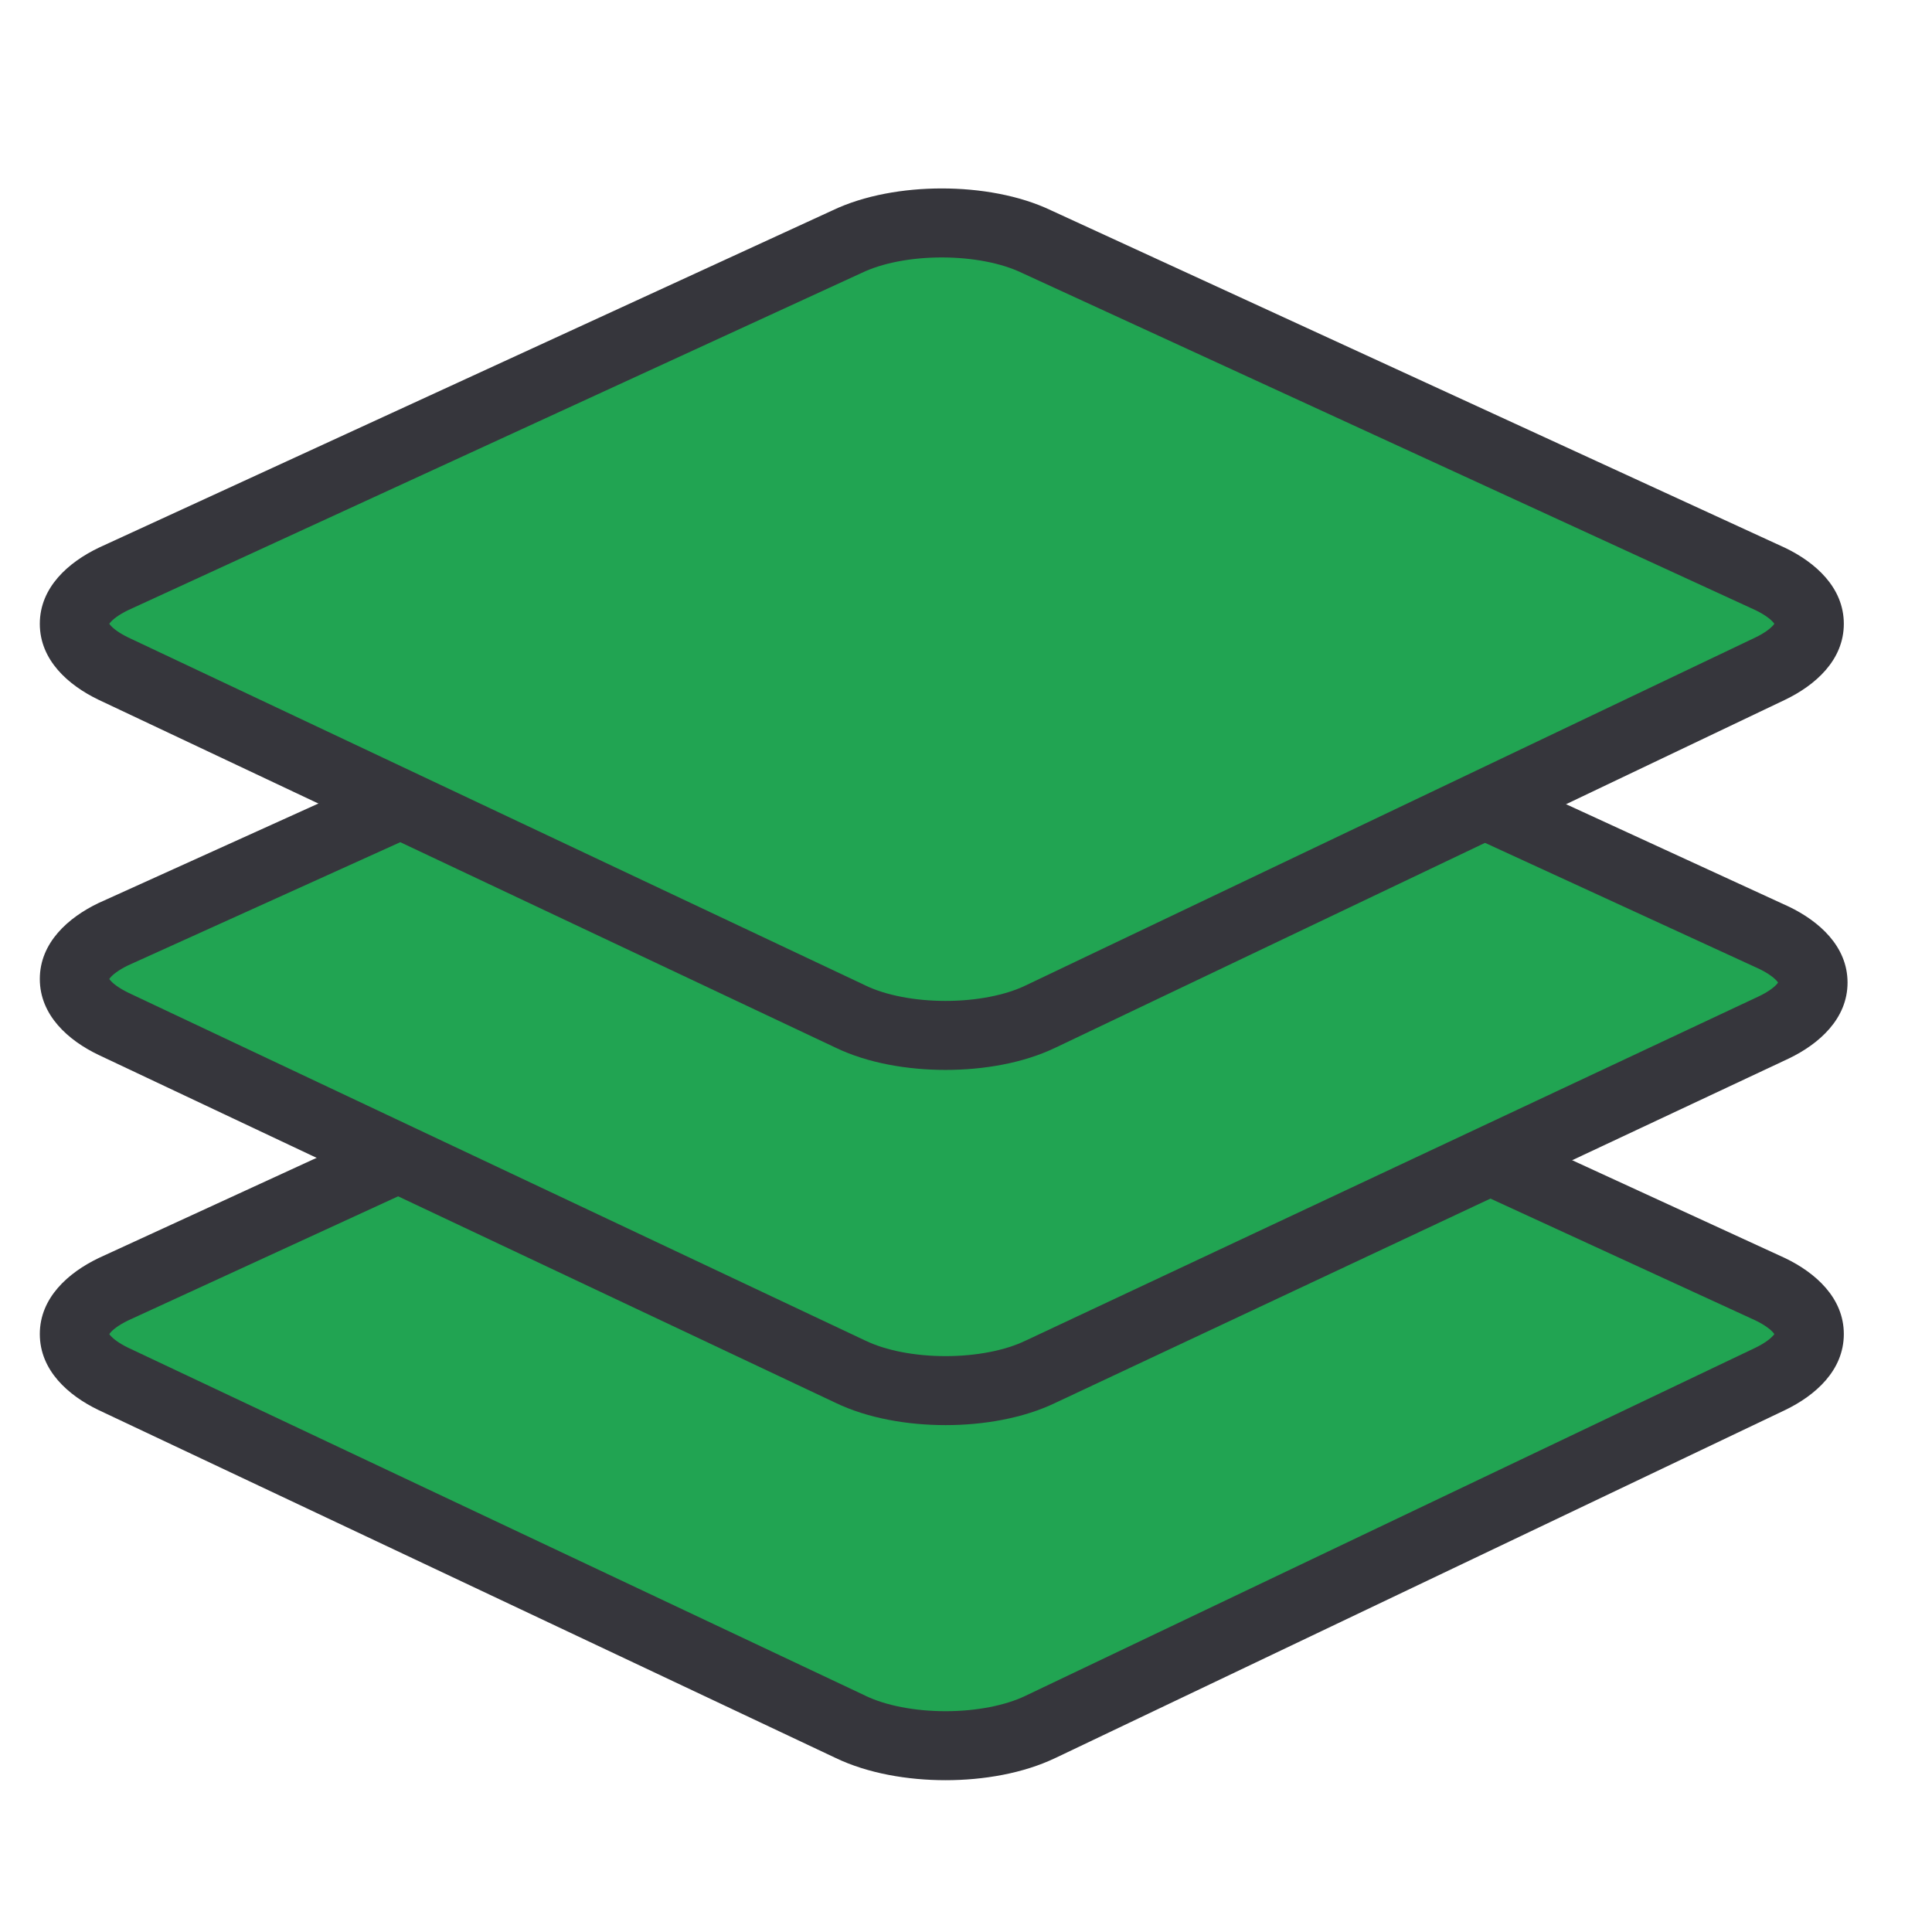
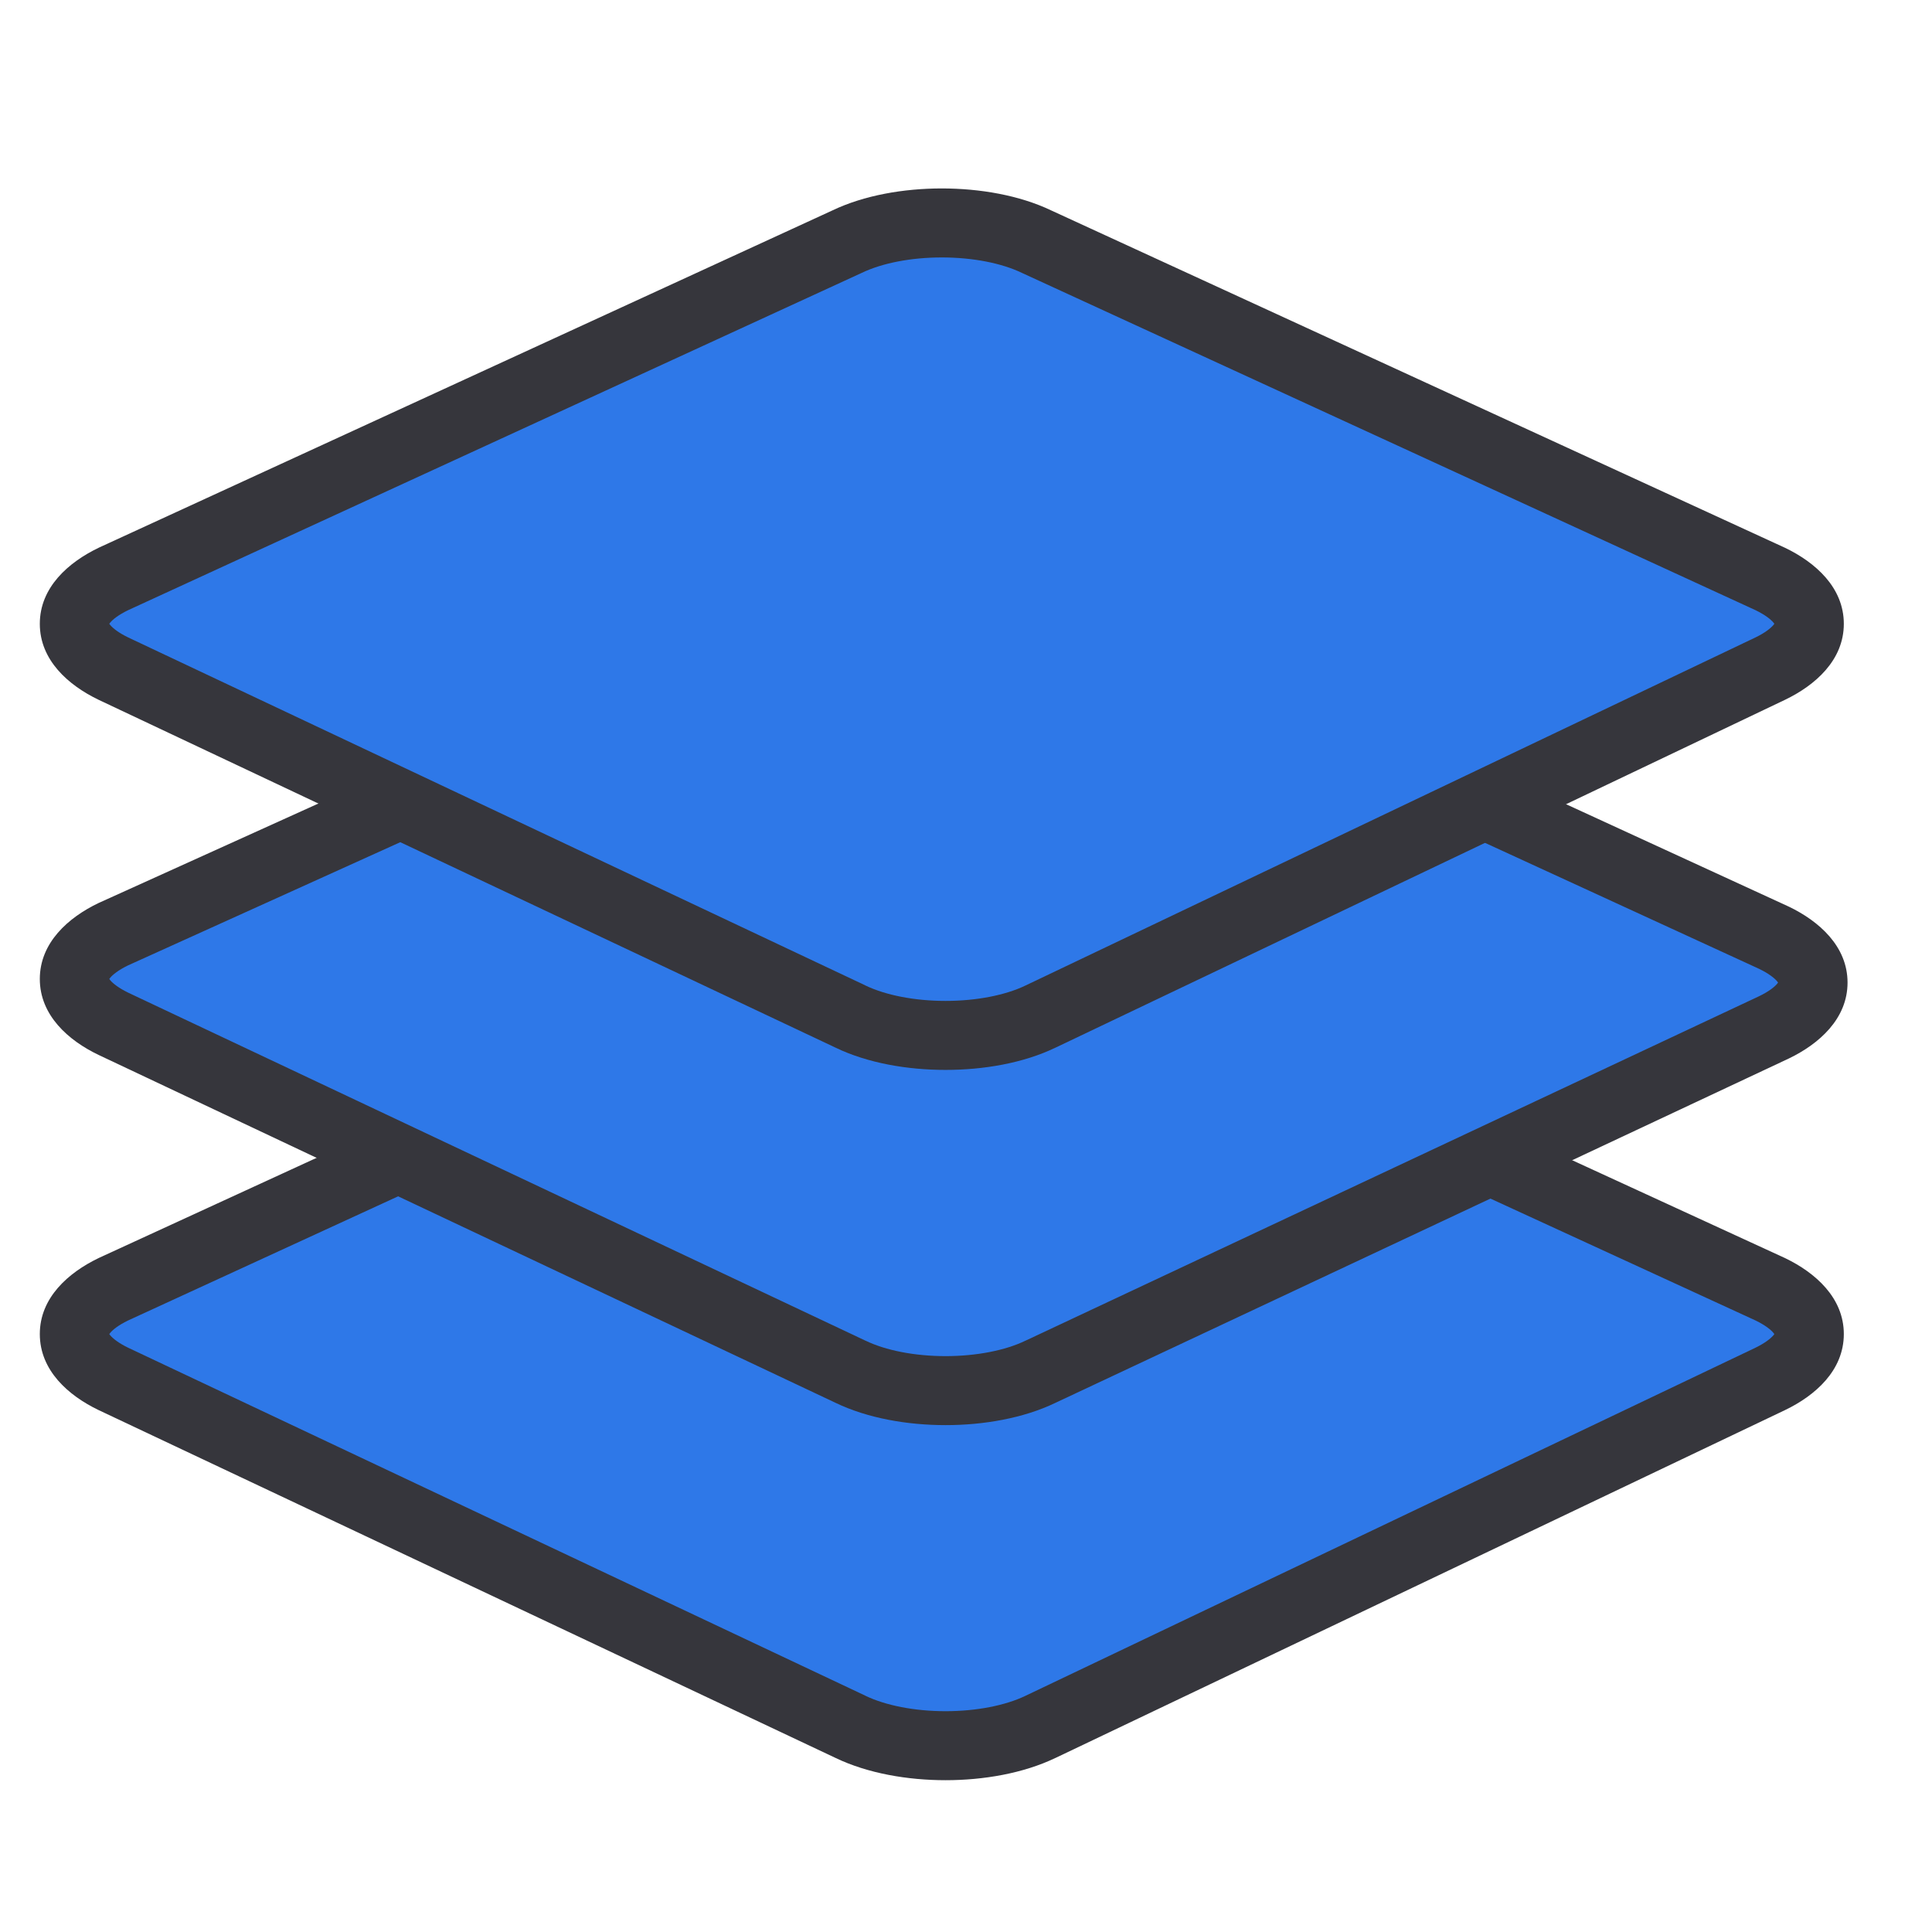
<svg xmlns="http://www.w3.org/2000/svg" width="28" height="28" viewBox="0 0 28 28" fill="none">
-   <path d="M15.079 25.027C14.324 25.391 13.083 25.391 12.328 25.027L1.644 19.984C0.888 19.62 0.888 19.048 1.644 18.684L12.274 13.797C13.029 13.434 14.27 13.434 15.025 13.797L25.655 18.684C26.411 19.048 26.411 19.62 25.655 19.984L15.079 25.027Z" fill="#21A452" />
+   <path d="M15.079 25.027C14.324 25.391 13.083 25.391 12.328 25.027L1.644 19.984C0.888 19.62 0.888 19.048 1.644 18.684L12.274 13.797C13.029 13.434 14.27 13.434 15.025 13.797L25.655 18.684C26.411 19.048 26.411 19.62 25.655 19.984L15.079 25.027Z" fill="#2E78E8" />
  <path fill-rule="evenodd" clip-rule="evenodd" d="M13.649 14.024C13.201 14.024 12.782 14.108 12.491 14.248L12.482 14.252L1.857 19.137C1.713 19.207 1.635 19.272 1.599 19.315C1.592 19.323 1.587 19.329 1.584 19.334C1.587 19.34 1.592 19.346 1.599 19.354C1.636 19.397 1.714 19.463 1.859 19.533L12.541 24.575L12.544 24.577C12.836 24.717 13.255 24.8 13.704 24.8C14.151 24.8 14.571 24.717 14.862 24.577L14.864 24.576L25.438 19.534C25.439 19.534 25.438 19.534 25.438 19.534C25.584 19.463 25.663 19.397 25.7 19.354C25.707 19.346 25.712 19.34 25.715 19.334C25.712 19.329 25.707 19.323 25.7 19.315C25.664 19.272 25.586 19.207 25.442 19.137L14.808 14.248C14.517 14.108 14.098 14.024 13.649 14.024ZM25.724 19.35C25.724 19.35 25.724 19.349 25.723 19.348L25.724 19.35ZM25.723 19.32C25.724 19.319 25.724 19.319 25.724 19.319L25.723 19.32ZM1.575 19.319C1.575 19.319 1.575 19.319 1.576 19.32L1.575 19.319ZM1.576 19.348C1.575 19.349 1.575 19.35 1.575 19.35L1.576 19.348ZM15.238 13.345C14.775 13.123 14.198 13.024 13.649 13.024C13.101 13.024 12.524 13.123 12.061 13.345L1.435 18.23L1.427 18.234C0.991 18.444 0.577 18.807 0.577 19.334C0.577 19.862 0.991 20.225 1.427 20.435L12.113 25.479C12.576 25.701 13.154 25.8 13.704 25.8C14.253 25.8 14.831 25.701 15.295 25.478C15.296 25.478 15.296 25.478 15.296 25.478L25.87 20.436L25.872 20.435C26.308 20.225 26.722 19.862 26.722 19.334C26.722 18.807 26.308 18.444 25.872 18.234L15.238 13.345Z" fill="#36363C" />
-   <path d="M15.079 19.881C14.324 20.245 13.083 20.245 12.328 19.881L1.644 14.838C0.888 14.474 0.888 13.902 1.644 13.538L12.328 8.703C13.083 8.339 14.324 8.339 15.079 8.703L25.709 13.59C26.465 13.954 26.465 14.526 25.709 14.89L15.079 19.881Z" fill="#21A452" />
+   <path d="M15.079 19.881C14.324 20.245 13.083 20.245 12.328 19.881L1.644 14.838C0.888 14.474 0.888 13.902 1.644 13.538L12.328 8.703C13.083 8.339 14.324 8.339 15.079 8.703L25.709 13.59C26.465 13.954 26.465 14.526 25.709 14.89L15.079 19.881Z" fill="#2E78E8" />
  <path fill-rule="evenodd" clip-rule="evenodd" d="M13.704 8.93C13.255 8.93 12.836 9.013 12.544 9.154L12.534 9.159L1.856 13.991C1.712 14.061 1.635 14.126 1.599 14.168C1.592 14.176 1.587 14.183 1.584 14.188C1.587 14.193 1.592 14.2 1.599 14.208C1.636 14.251 1.714 14.316 1.859 14.387L12.541 19.429L12.544 19.43C12.836 19.571 13.255 19.654 13.704 19.654C14.151 19.654 14.571 19.571 14.862 19.43L14.867 19.428L25.492 14.439C25.493 14.439 25.494 14.439 25.494 14.438C25.639 14.368 25.717 14.303 25.754 14.26C25.761 14.252 25.766 14.245 25.769 14.24C25.766 14.235 25.761 14.228 25.754 14.22C25.718 14.178 25.64 14.112 25.496 14.042L14.862 9.154C14.571 9.013 14.151 8.93 13.704 8.93ZM25.778 14.256C25.778 14.256 25.778 14.255 25.777 14.254L25.778 14.256ZM25.777 14.226C25.778 14.225 25.778 14.224 25.778 14.224L25.777 14.226ZM1.575 14.172C1.575 14.172 1.575 14.173 1.576 14.174L1.575 14.172ZM1.576 14.202C1.575 14.203 1.575 14.204 1.575 14.204L1.576 14.202ZM15.292 8.251C14.829 8.028 14.252 7.93 13.704 7.93C13.155 7.93 12.579 8.028 12.116 8.25L1.438 13.083L1.427 13.088C0.991 13.297 0.577 13.661 0.577 14.188C0.577 14.715 0.991 15.079 1.427 15.288L12.112 20.332C12.576 20.555 13.154 20.654 13.704 20.654C14.253 20.654 14.83 20.555 15.294 20.332C15.295 20.332 15.296 20.332 15.296 20.331L25.922 15.342L25.926 15.34C26.361 15.131 26.776 14.767 26.776 14.24C26.776 13.713 26.361 13.349 25.926 13.14L15.292 8.251Z" fill="#36363C" />
-   <path d="M15.079 14.733C14.324 15.097 13.083 15.097 12.328 14.733L1.644 9.69C0.888 9.326 0.888 8.755 1.644 8.391L12.274 3.504C13.029 3.14 14.27 3.14 15.025 3.504L25.655 8.391C26.411 8.755 26.411 9.326 25.655 9.69L15.079 14.733Z" fill="#21A452" />
+   <path d="M15.079 14.733C14.324 15.097 13.083 15.097 12.328 14.733L1.644 9.69C0.888 9.326 0.888 8.755 1.644 8.391L12.274 3.504C13.029 3.14 14.27 3.14 15.025 3.504L25.655 8.391C26.411 8.755 26.411 9.326 25.655 9.69L15.079 14.733Z" fill="#2E78E8" />
  <path fill-rule="evenodd" clip-rule="evenodd" d="M13.649 3.731C13.201 3.731 12.782 3.814 12.491 3.954L12.482 3.958L1.857 8.843C1.713 8.913 1.635 8.978 1.599 9.021C1.592 9.029 1.587 9.035 1.584 9.041C1.587 9.046 1.592 9.052 1.599 9.06C1.636 9.103 1.714 9.169 1.859 9.239L12.541 14.281L12.544 14.283C12.836 14.423 13.255 14.506 13.704 14.506C14.151 14.506 14.571 14.423 14.862 14.283L14.864 14.282L25.438 9.24C25.439 9.24 25.438 9.24 25.438 9.24C25.584 9.17 25.663 9.103 25.7 9.06C25.707 9.052 25.712 9.046 25.715 9.041C25.712 9.035 25.707 9.029 25.7 9.021C25.664 8.978 25.586 8.913 25.442 8.843L14.808 3.954C14.517 3.814 14.098 3.731 13.649 3.731ZM25.724 9.056C25.724 9.056 25.724 9.056 25.723 9.054L25.724 9.056ZM25.723 9.027C25.724 9.025 25.724 9.025 25.724 9.025L25.723 9.027ZM1.575 9.025C1.575 9.025 1.575 9.025 1.576 9.027L1.575 9.025ZM1.576 9.054C1.575 9.056 1.575 9.056 1.575 9.056L1.576 9.054ZM15.238 3.051C14.775 2.829 14.198 2.731 13.649 2.731C13.101 2.731 12.524 2.829 12.061 3.051L1.435 7.936L1.427 7.94C0.991 8.15 0.577 8.513 0.577 9.041C0.577 9.568 0.991 9.931 1.427 10.141L12.113 15.185C12.576 15.408 13.154 15.506 13.704 15.506C14.253 15.506 14.831 15.408 15.295 15.184C15.296 15.184 15.296 15.184 15.296 15.184L25.87 10.142L25.872 10.141C26.308 9.931 26.722 9.568 26.722 9.041C26.722 8.513 26.308 8.15 25.872 7.94L15.238 3.051Z" fill="#36363C" />
</svg>
